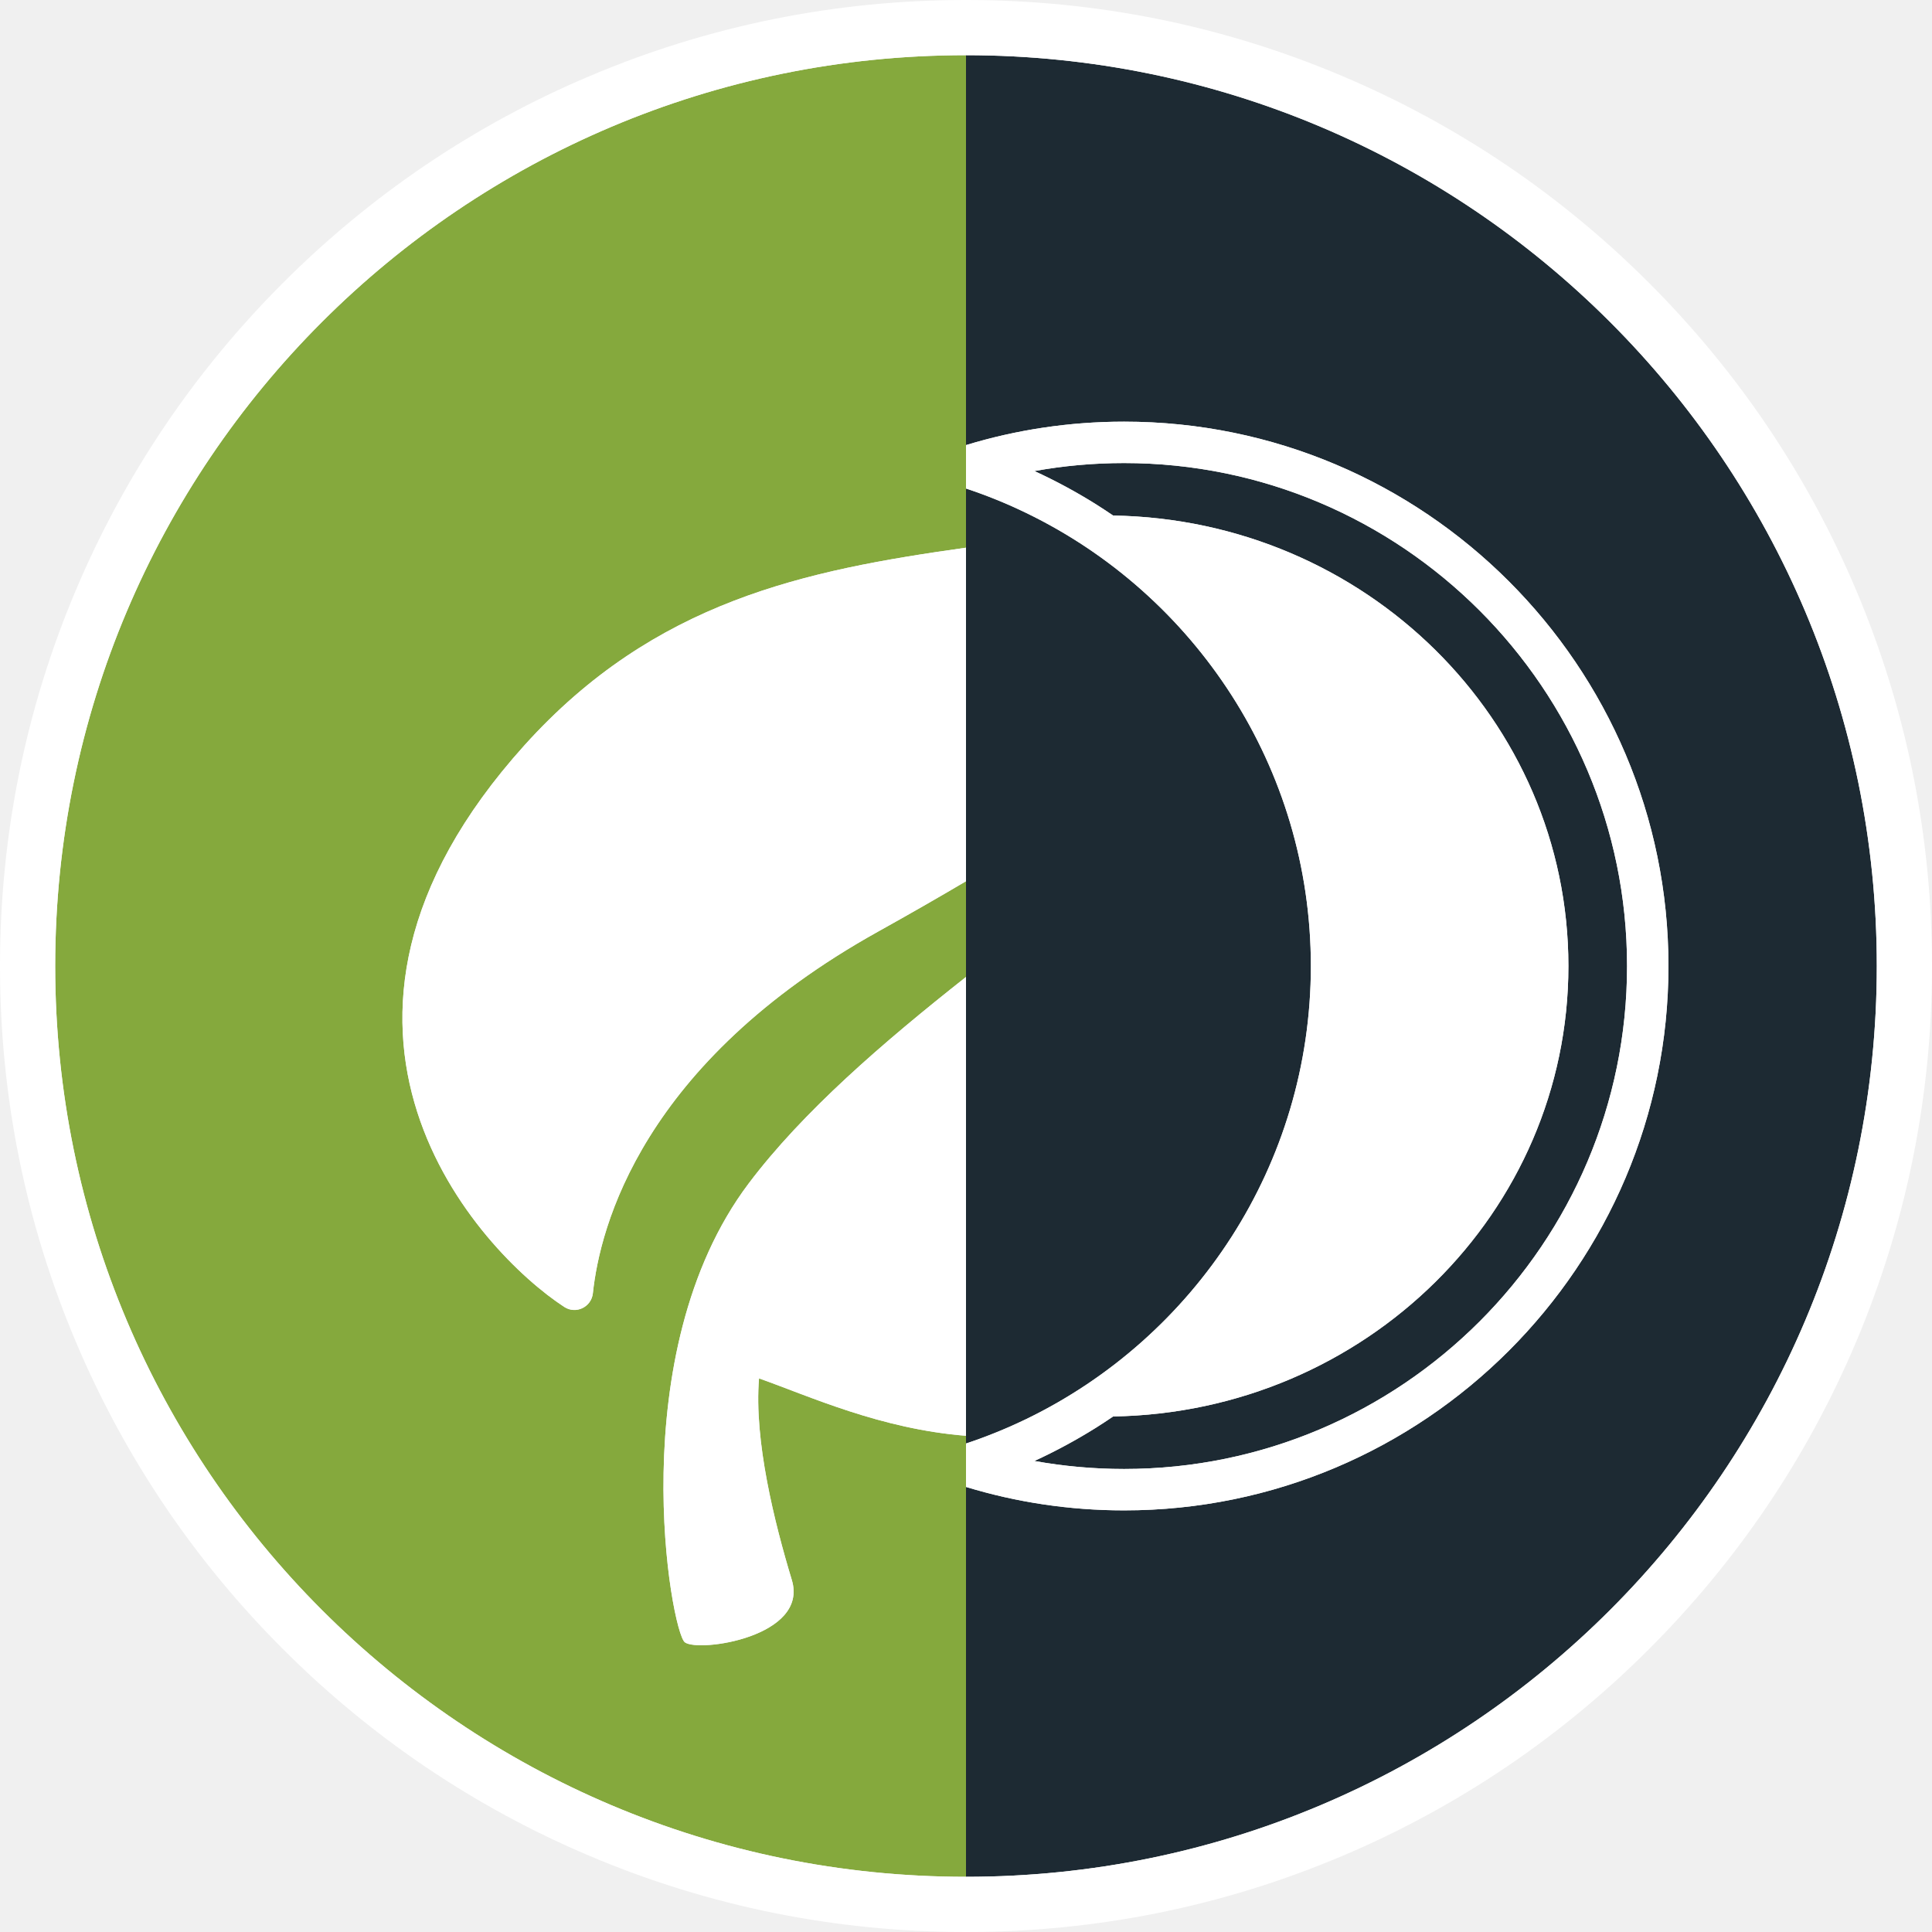
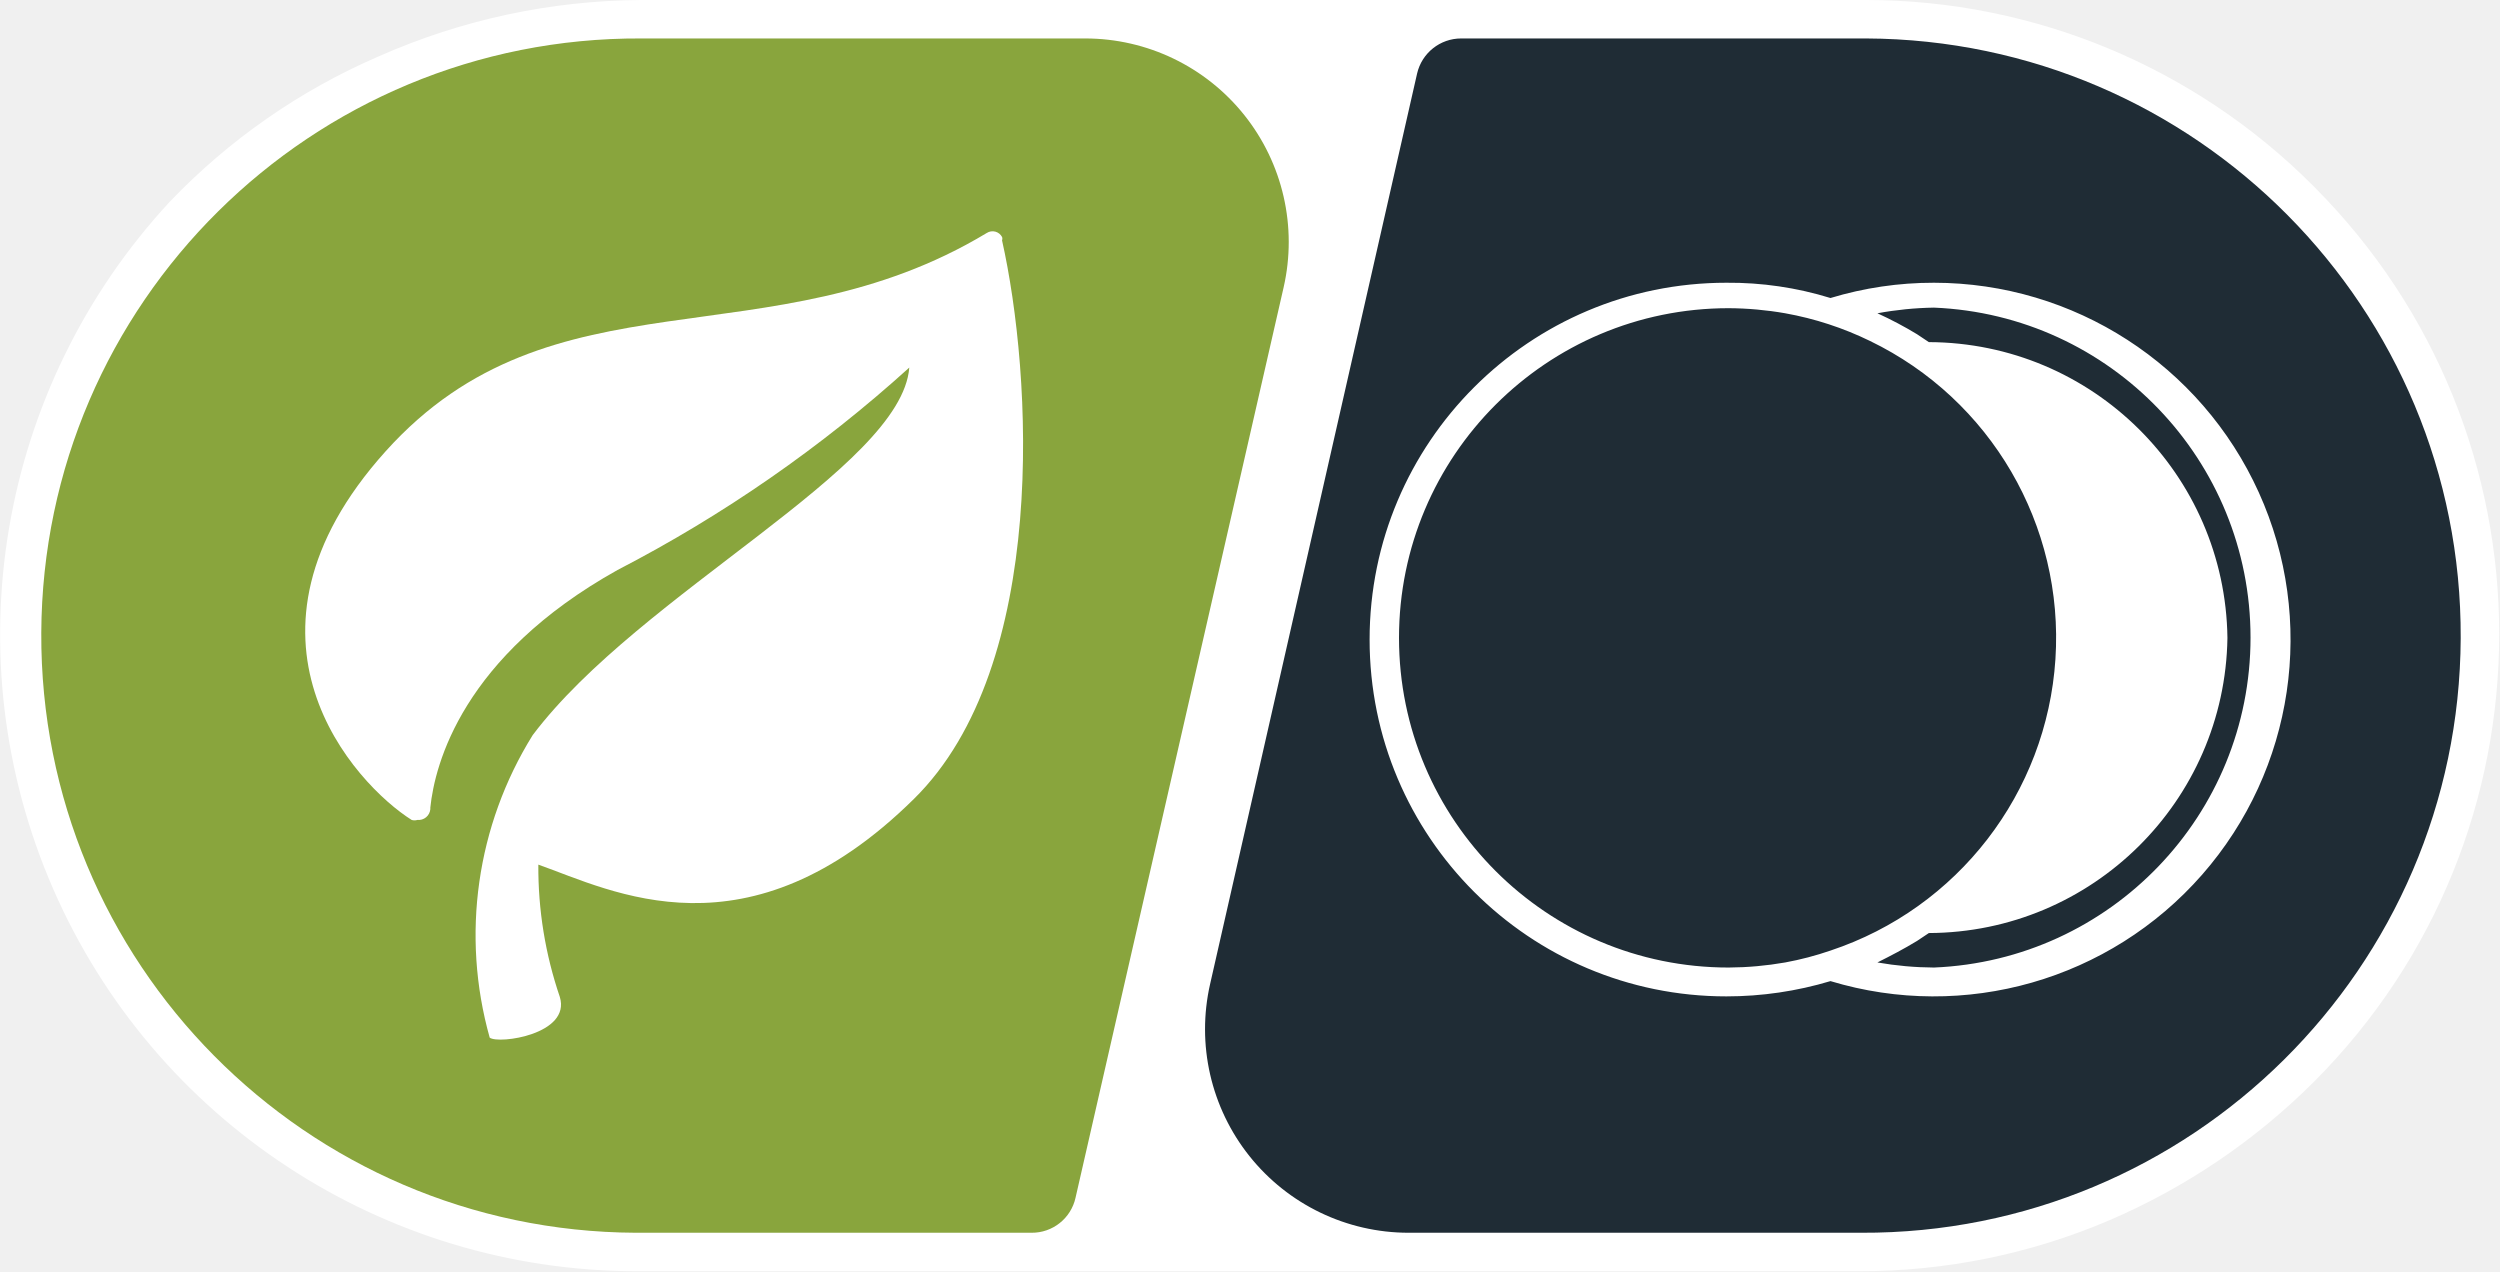
- <svg xmlns="http://www.w3.org/2000/svg" height="560" viewBox="0 0 560 560" width="560">
-   <path d="m280 418.41v-2.24c-24.79-1.97-45.23-11.41-59.99-16.64-1.5 18 4.5 41.92 9.5 58.42s-27 21.08-31 18.08-18.61-83.75 18.5-133c15.72-20.86 38.9-40.84 62.99-59.85v-27.75c-7.87 4.65-16.34 9.51-25.49 14.6-68.44 38.11-80.63 85.6-82.66 104.82-.42 4-4.89 6.18-8.27 3.99-24.28-15.78-85.57-80.68-11.57-162.81 37.73-41.87 81.41-50.73 127.99-57.28v-17.15-12.59-113.01c-145.8 0-264 118.2-264 264s118.2 264 264 264v-113z" fill="#85a93d" />
-   <path d="m217.01 343.03c-37.11 49.25-22.5 130-18.5 133s36-1.58 31-18.08-11-40.42-9.5-58.42c14.76 5.23 35.2 14.67 59.99 16.64v-132.99c-24.09 19.01-47.27 38.99-62.99 59.85z" fill="#fff" />
-   <path d="m152.01 216.03c-74 82.13-12.71 147.03 11.57 162.81 3.38 2.19 7.85.01 8.27-3.99 2.03-19.22 14.22-66.71 82.66-104.82 9.15-5.09 17.62-9.95 25.49-14.6v-96.68c-46.58 6.55-90.26 15.41-127.99 57.28z" fill="#fff" />
-   <g fill="#1d2a33">
-     <path d="m544 280c0-145.8-118.2-264-264-264v113s.01 0 .01.01c14.51-4.42 29.89-6.79 45.82-6.79 87 0 157.78 70.78 157.78 157.79 0 87-70.78 157.78-157.78 157.78-15.93 0-31.31-2.37-45.82-6.79h-.01v113c145.8 0 264-118.2 264-264z" />
-     <path d="m297.51 411.3c48.75-23.62 82.45-73.59 82.45-131.29 0-57.71-33.7-107.69-82.45-131.3-5.64-2.74-11.49-5.12-17.51-7.11v276.81c6.02-1.99 11.87-4.39 17.51-7.11z" />
-     <path d="m322.64 149.43c73.09 1.2 131.97 59.19 131.97 130.58 0 71.37-58.87 129.36-131.96 130.56-1.74 1.18-3.49 2.34-5.28 3.45-5.62 3.5-11.48 6.66-17.54 9.45 8.44 1.52 17.13 2.32 26 2.32 80.38 0 145.78-65.4 145.78-145.78 0-80.39-65.4-145.79-145.78-145.79-8.87 0-17.56.79-26 2.32 6.06 2.78 11.91 5.93 17.53 9.43 1.79 1.12 3.54 2.28 5.28 3.46z" />
-   </g>
-   <path d="m560 280c0 37.79-7.41 74.46-22.01 108.99-14.1 33.35-34.29 63.29-60 89s-55.65 45.9-89 60c-34.53 14.6-71.2 22.01-108.99 22.01s-74.46-7.41-108.99-22.01c-33.35-14.1-63.29-34.29-89-60s-45.9-55.65-60-89c-14.61-34.53-22.01-71.2-22.01-108.99s7.4-74.46 22.01-108.99c14.1-33.35 34.29-63.29 60-89s55.65-45.9 89-60c34.53-14.61 71.2-22.01 108.99-22.01s74.46 7.4 108.99 22.01c33.35 14.1 63.29 34.29 89 60s45.9 55.65 60 89c14.6 34.53 22.01 71.2 22.01 108.99zm-16 0c0-145.8-118.2-264-264-264s-264 118.2-264 264 118.2 264 264 264 264-118.2 264-264z" fill="#fff" fill-rule="evenodd" />
-   <path d="m280 129s.01 0 .01.01c14.51-4.42 29.89-6.79 45.82-6.79 87 0 157.78 70.78 157.78 157.79 0 87-70.78 157.78-157.78 157.78-15.93 0-31.31-2.37-45.82-6.79h-.01v-12.59c6.02-1.99 11.87-4.39 17.51-7.11 48.75-23.62 82.45-73.59 82.45-131.29 0-57.71-33.7-107.69-82.45-131.3-5.64-2.74-11.49-5.12-17.51-7.11zm19.83 7.54c6.06 2.78 11.91 5.93 17.53 9.43 1.79 1.12 3.54 2.28 5.28 3.46 73.09 1.2 131.97 59.19 131.97 130.58 0 71.37-58.87 129.36-131.96 130.56-1.74 1.18-3.49 2.34-5.28 3.45-5.62 3.5-11.48 6.66-17.54 9.45 8.44 1.52 17.13 2.32 26 2.32 80.38 0 145.78-65.4 145.78-145.78 0-80.39-65.4-145.79-145.78-145.79-8.87 0-17.56.79-26 2.32z" fill="#fff" fill-rule="evenodd" />
+ <svg xmlns="http://www.w3.org/2000/svg" viewBox="0 0 44.21 22.48">
+   <path d="m40.9 3.28a11.17 11.17 0 0 0 -7.9-3.28h-21.66a11.63 11.63 0 0 0 -4.65 1 11.31 11.31 0 0 0 -3.69 2.57 11.26 11.26 0 0 0 8.25 18.91h21.63a11.2 11.2 0 0 0 4.42-.9 11.59 11.59 0 0 0 3.62-2.45 11.2 11.2 0 0 0 0-15.83" fill="#fff" />
+   <path d="m24.91 21.8h8a10.56 10.56 0 0 0 .09-21.12h-7.16a.8.8 0 0 0 -.78.62l-3.66 16.1a3.6 3.6 0 0 0 3.51 4.4" fill="#1f2c35" />
+   <path d="m34.2 5a6.29 6.29 0 0 0 -1.83.27 6.07 6.07 0 0 0 -1.84-.27 6.31 6.31 0 0 0 0 12.62 6.4 6.4 0 0 0 1.84-.27 6.31 6.31 0 1 0 1.83-12.35m-1.83 11.81a5.54 5.54 0 0 1 -.8.21 6 6 0 0 1 -1 .09 5.83 5.83 0 0 1 0-11.66 6 6 0 0 1 1 .09 5.73 5.73 0 0 1 1.5.49 5.83 5.83 0 0 1 -.7 10.78m1.83.3a6 6 0 0 1 -1-.09c.24-.12.47-.24.7-.38l.21-.14a5.3 5.3 0 0 0 5.28-5.22 5.3 5.3 0 0 0 -5.28-5.23l-.21-.14a6.7 6.7 0 0 0 -.7-.37 6 6 0 0 1 1-.1 5.84 5.84 0 0 1 0 11.67" fill="#fff" />
+   <path d="m19.19.68h-7.85a10.56 10.56 0 0 0 -.1 21.12h7a.79.79 0 0 0 .78-.62l3.68-16.1a3.6 3.6 0 0 0 -3.51-4.4" fill="#89a53d" />
+   <path d="m7.61 14.31a.21.21 0 0 1 -.23.19.17.17 0 0 1 -.1 0c-1-.63-3.42-3.23-.46-6.52s6.78-1.54 10.63-3.86a.19.19 0 0 1 .27.07.08.08 0 0 1 0 .06c.53 2.36.84 7.52-1.56 9.88-2.94 2.9-5.34 1.62-6.64 1.16a7.09 7.09 0 0 0 .38 2.34c.2.66-1.08.84-1.24.72a6.7 6.7 0 0 1 .76-5.35c1.9-2.52 6.52-4.72 6.66-6.5a24.35 24.35 0 0 1 -5.16 3.58c-2.74 1.53-3.23 3.43-3.31 4.2" fill="#fff" />
</svg>
